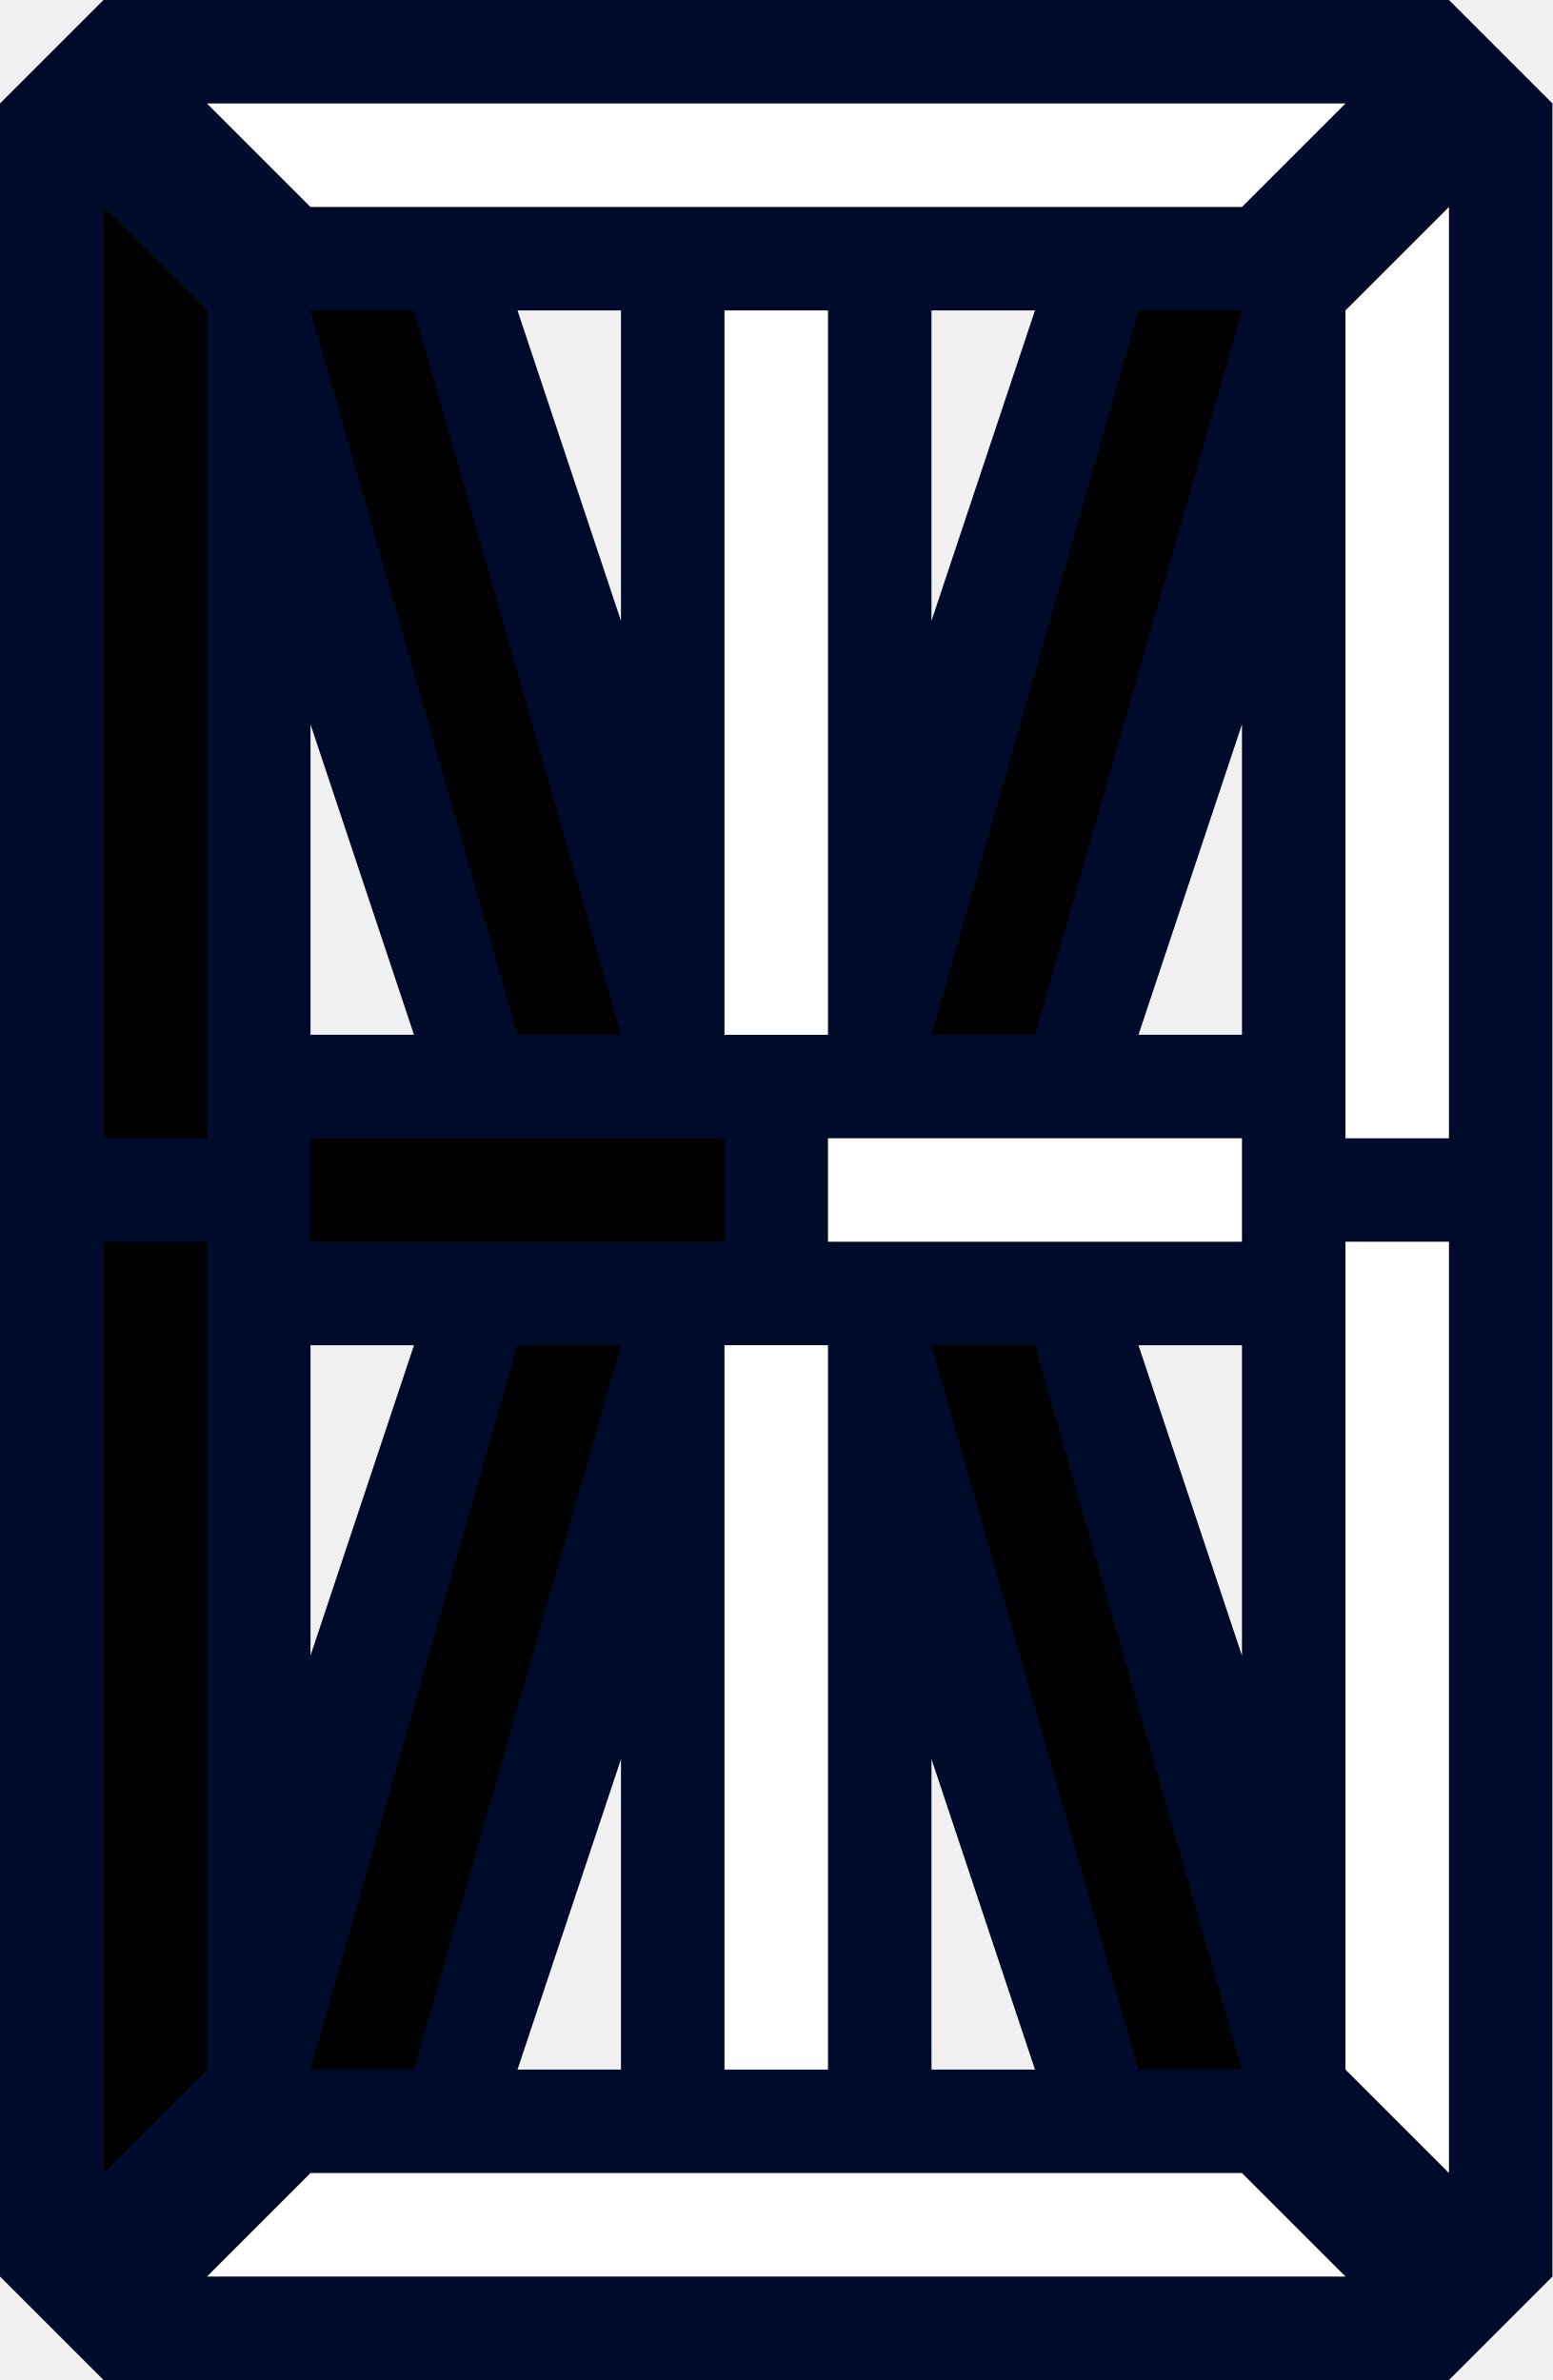
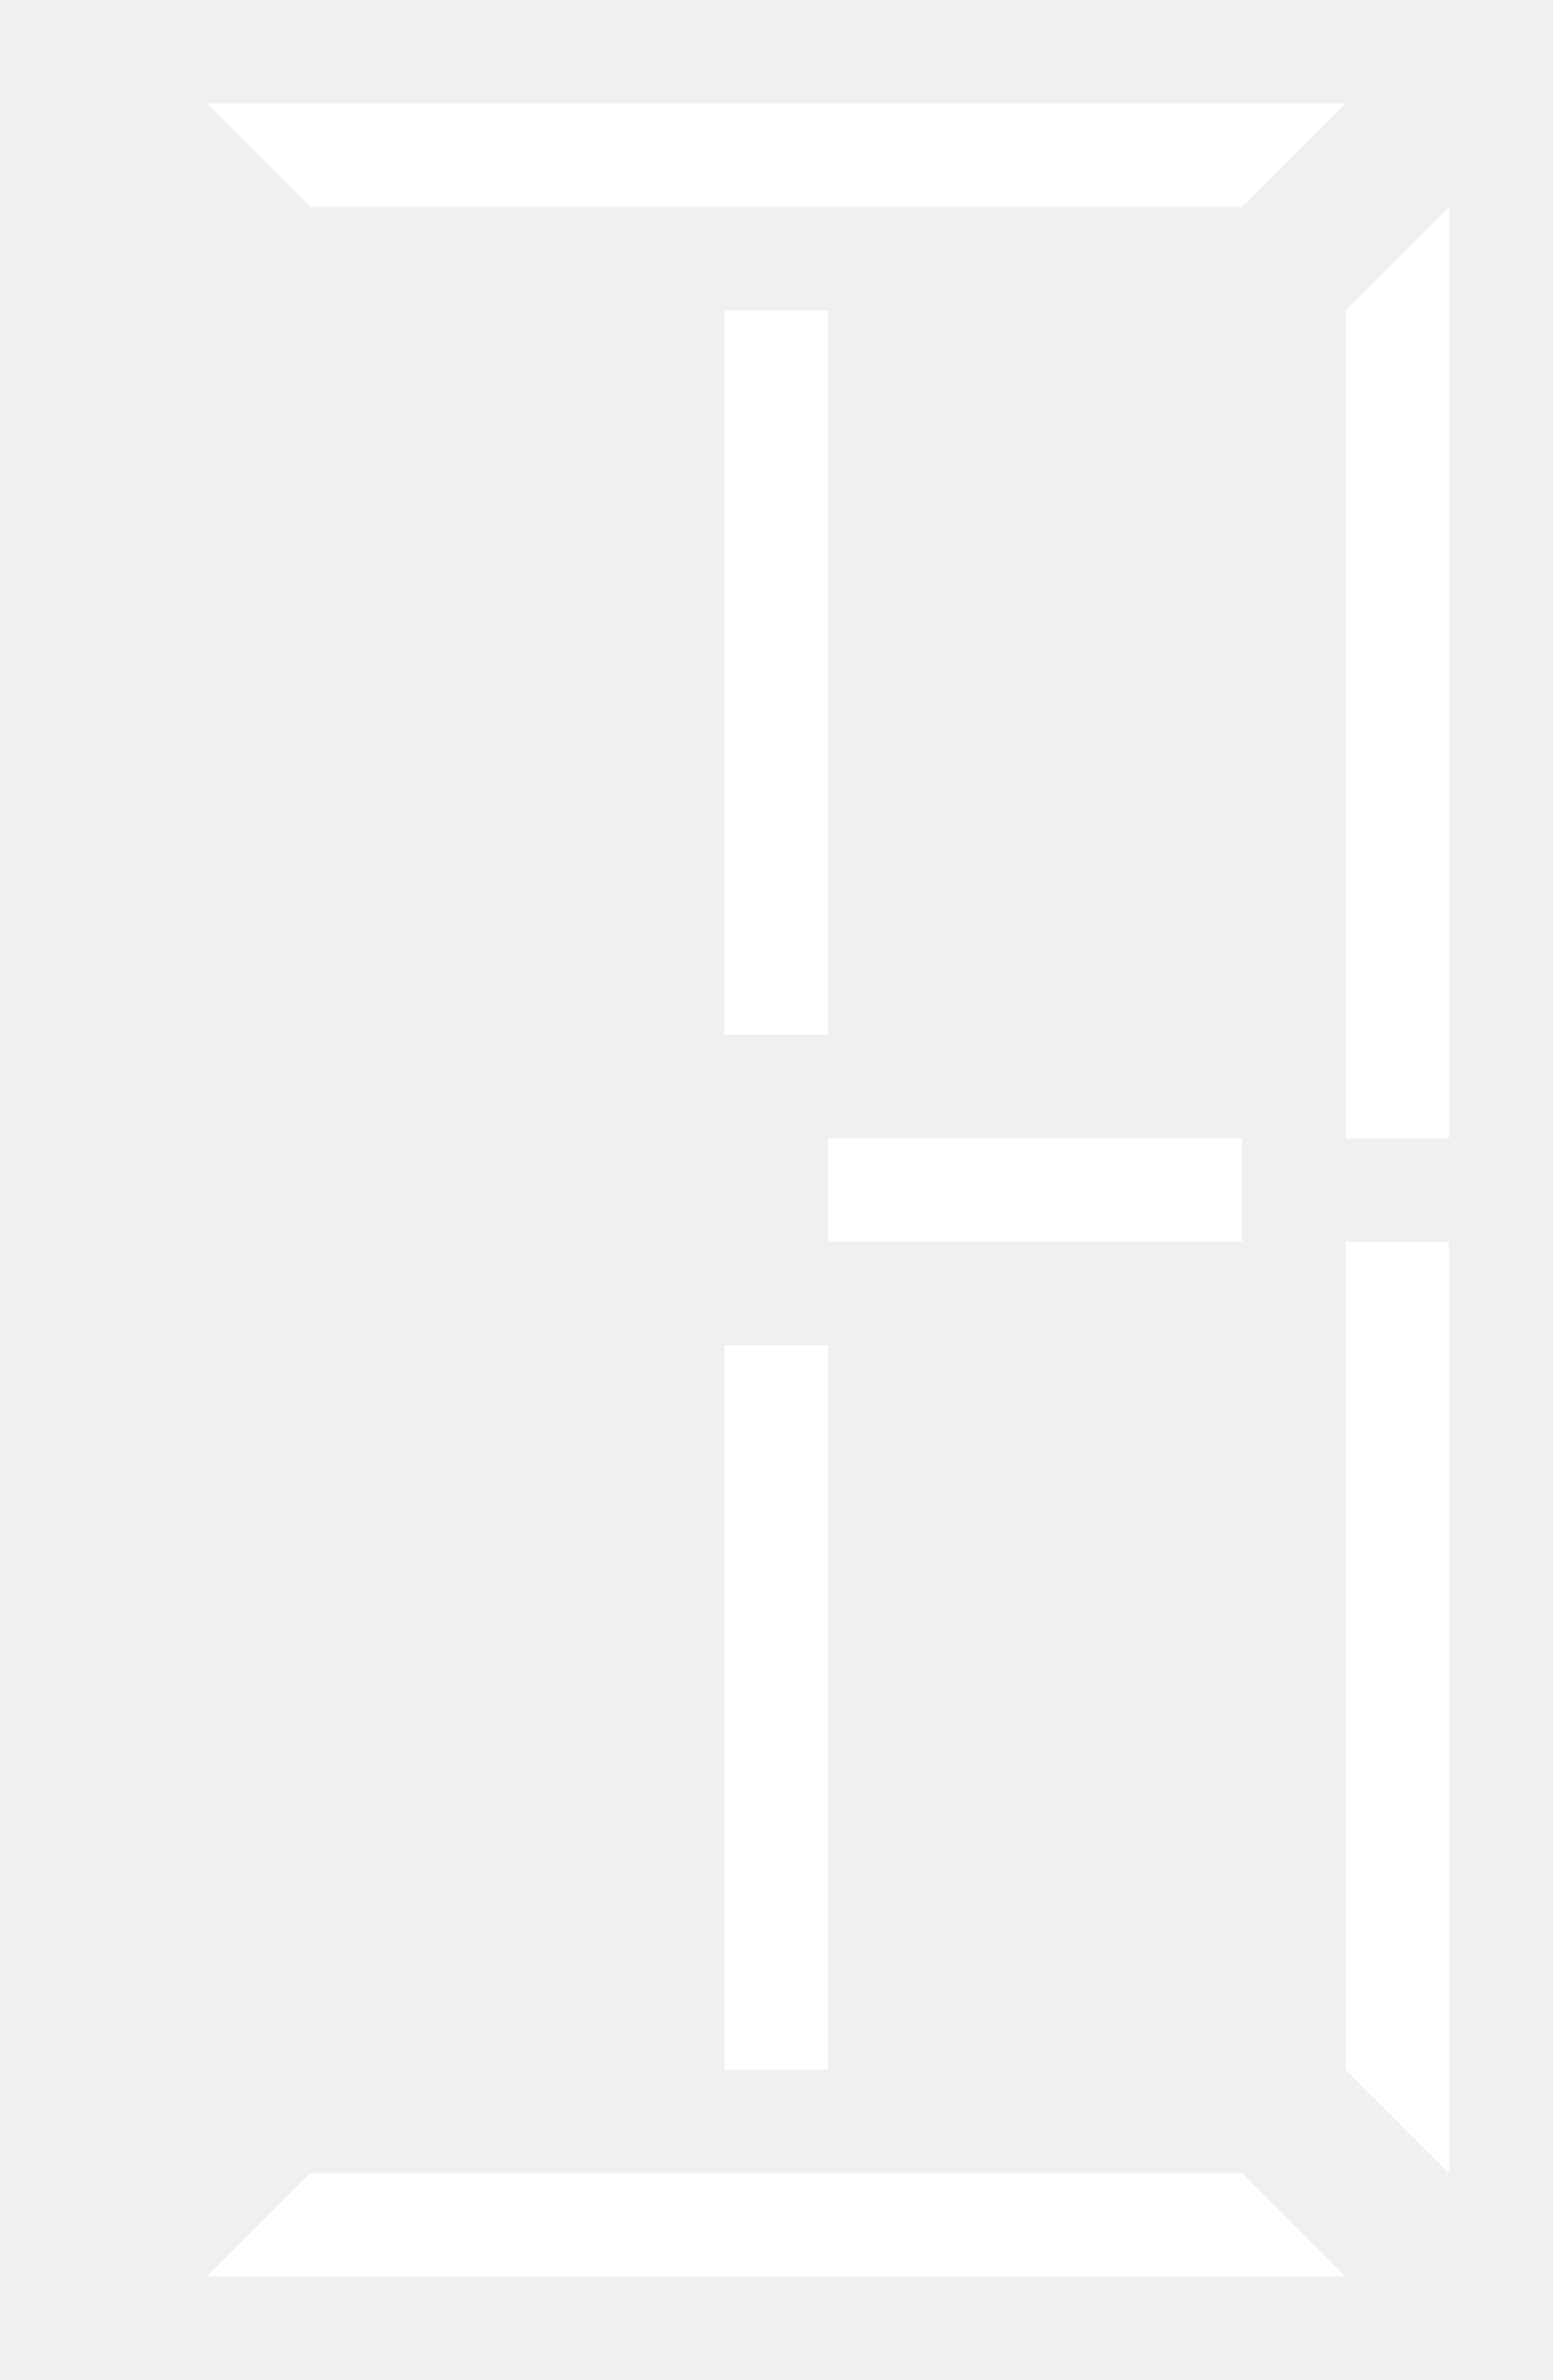
<svg xmlns="http://www.w3.org/2000/svg" width="15" height="23" viewBox="0 0 15 23" version="1.1" id="svg8">
  <defs id="defs2" />
-   <path style="fill:#000b2b;fill-opacity:1;stroke:none;stroke-opacity:1" d="M 1,0 0,1 v 21 l 1,1 h 13 l 1,-1 V 1 L 14,0 Z m 4,3 h 1 v 3 z m 4,0 h 1 L 9,6 Z M 3,7 4,10 H 3 Z m 9,0 v 3 h -1 z m -9,6 h 1 l -1,3 z m 8,0 h 1 v 3 z m -5,4 v 3 H 5 Z m 3,0 1,3 H 9 Z" id="path910" />
  <path style="fill:#ffffff;fill-opacity:1;stroke:none;stroke-opacity:1" d="m 2,1 1,1 h 9 l 1,-1 z" id="path826" />
-   <path style="fill:#000000;fill-opacity:1;stroke:none;stroke-opacity:1" d="m 1,2 1,1 v 8 H 1 Z" id="path828" />
  <rect style="fill:#ffffff;fill-opacity:1;stroke:none;stroke-width:1;stroke-opacity:1" id="rect836" width="1" height="7" x="7" y="3" />
-   <rect style="fill:#000000;fill-opacity:1;stroke:none;stroke-width:1;stroke-opacity:1" id="rect838" width="4" height="1" x="3" y="11" />
-   <path style="fill:#000000;fill-opacity:1;stroke:none;stroke-opacity:1" d="m 9,10 2,-7 h 1 l -2,7 z" id="path840" />
-   <path style="fill:#000000;fill-opacity:1;stroke:none;stroke-opacity:1" d="m 2,12 v 8 l -1,1 v -9 z" id="path844" />
  <path style="fill:#ffffff;fill-opacity:1;stroke:none;stroke-opacity:1" d="m 2,22 1,-1 h 9 l 1,1 z" id="path846" />
  <path style="fill:#ffffff;fill-opacity:1;stroke:none;stroke-opacity:1" d="m 13,20 1,1 v -9 h -1 z" id="path856" />
  <path style="fill:#ffffff;fill-opacity:1;stroke:none;stroke-opacity:1" d="M 13,11 V 3 l 1,-1 v 9 z" id="path858" />
  <rect style="fill:#ffffff;fill-opacity:1;stroke:none;stroke-width:1;stroke-opacity:1" id="rect860" width="4" height="1" x="8" y="11" />
  <rect style="fill:#ffffff;fill-opacity:1;stroke:none;stroke-width:1;stroke-opacity:1" id="rect836-3" width="1" height="7" x="7" y="13" />
-   <path style="fill:#000000;fill-opacity:1;stroke:none;stroke-opacity:1" d="M 6,10 4,3 H 3 l 2,7 z" id="path840-6" />
-   <path style="fill:#000000;fill-opacity:1;stroke:none;stroke-opacity:1" d="m 9,13 2,7 h 1 l -2,-7 z" id="path840-7" />
-   <path style="fill:#000000;fill-opacity:1;stroke:none;stroke-opacity:1" d="M 6,13 4,20 H 3 l 2,-7 z" id="path840-6-5" />
</svg>
